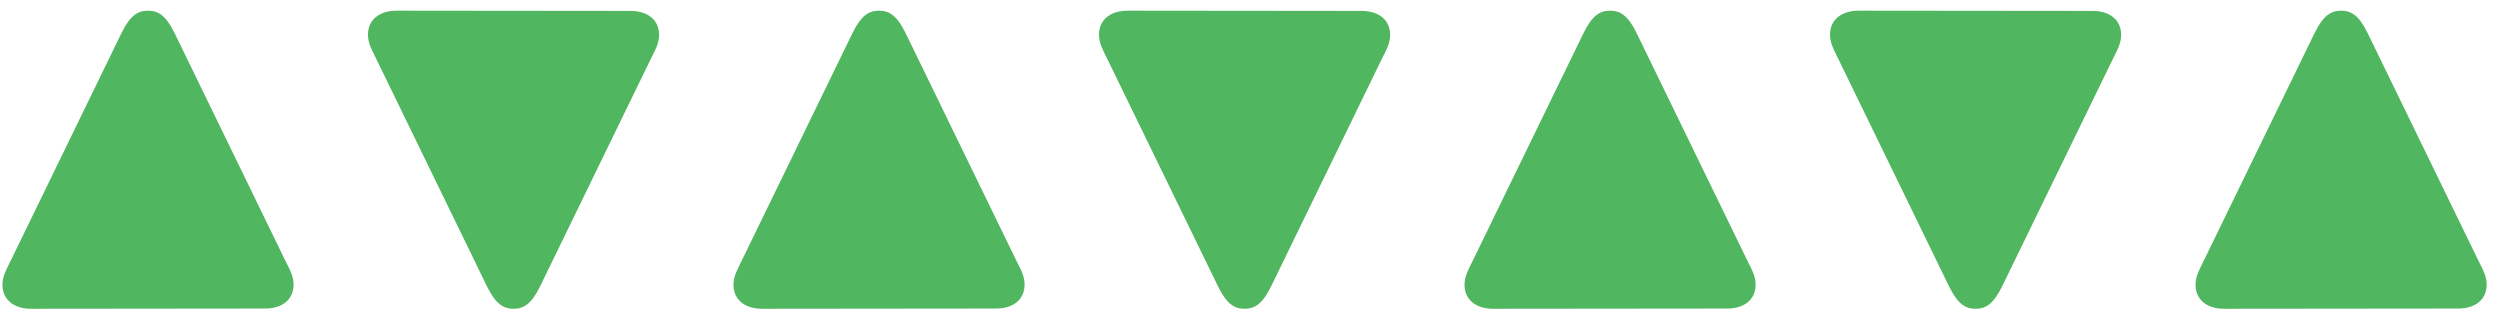
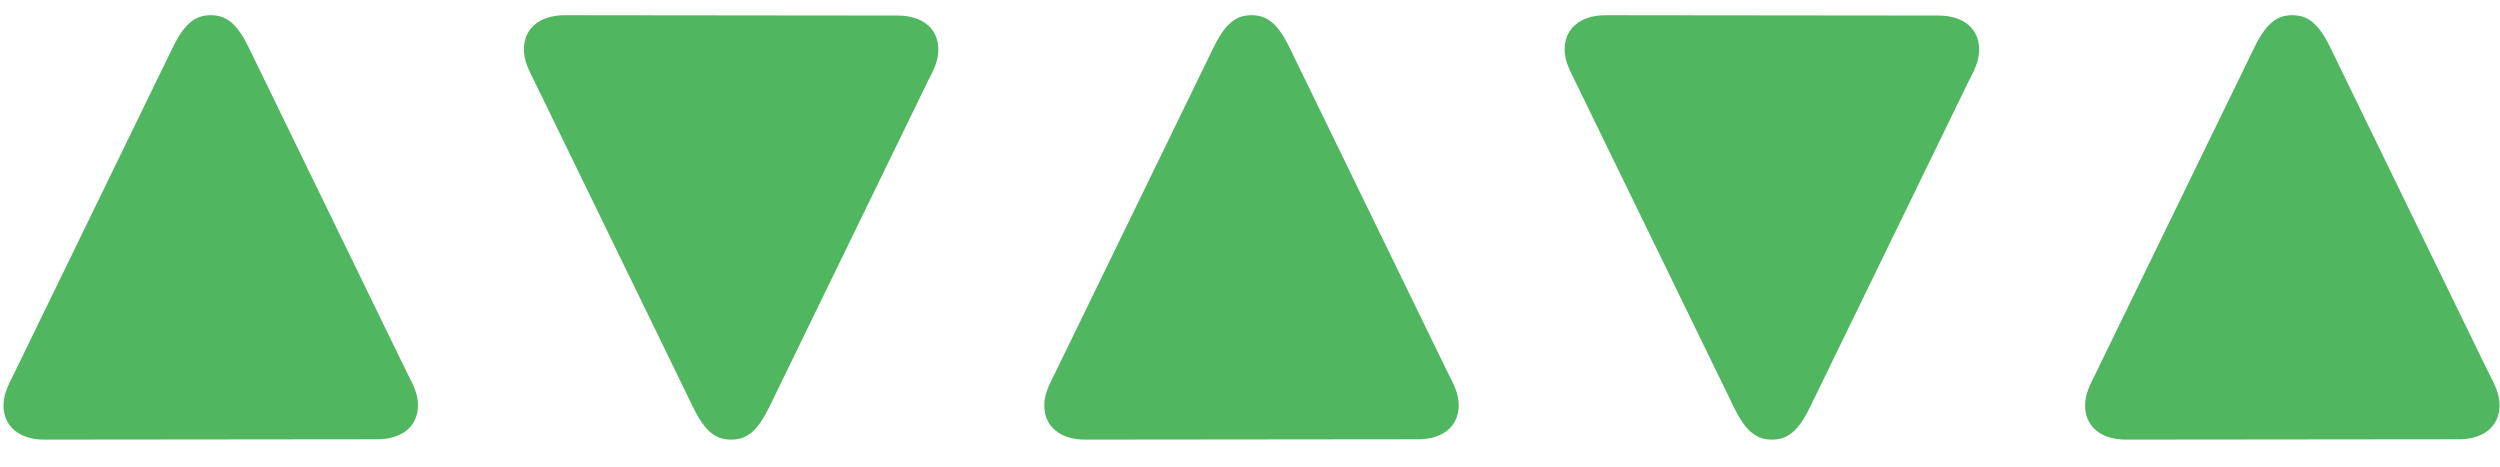
- <svg xmlns="http://www.w3.org/2000/svg" width="84" height="11" viewBox="0 0 84 11" fill="none">
+ <svg xmlns="http://www.w3.org/2000/svg" width="59" height="11" viewBox="0 0 59 11" fill="none">
  <path d="M9.864 9.562C9.864 10.062 9.489 10.367 8.903 10.367L1.044 10.375C0.466 10.375 0.083 10.07 0.083 9.57C0.083 9.297 0.2 9.078 0.341 8.797L4.075 1.125C4.364 0.531 4.622 0.359 4.973 0.359C5.325 0.359 5.583 0.531 5.872 1.125L9.606 8.797C9.747 9.07 9.864 9.289 9.864 9.562Z" fill="#51B660" />
  <path d="M22.145 1.172C22.145 1.445 22.028 1.664 21.887 1.938L18.153 9.609C17.864 10.203 17.606 10.375 17.255 10.375C16.903 10.375 16.645 10.203 16.356 9.609L12.622 1.938C12.481 1.656 12.364 1.438 12.364 1.164C12.364 0.664 12.747 0.359 13.325 0.359L21.184 0.367C21.77 0.367 22.145 0.672 22.145 1.172Z" fill="#51B660" />
  <path d="M34.426 9.562C34.426 10.062 34.051 10.367 33.466 10.367L25.606 10.375C25.028 10.375 24.645 10.07 24.645 9.57C24.645 9.297 24.762 9.078 24.903 8.797L28.637 1.125C28.927 0.531 29.184 0.359 29.536 0.359C29.887 0.359 30.145 0.531 30.434 1.125L34.169 8.797C34.309 9.07 34.426 9.289 34.426 9.562Z" fill="#51B660" />
  <path d="M46.708 1.172C46.708 1.445 46.591 1.664 46.45 1.938L42.716 9.609C42.426 10.203 42.169 10.375 41.817 10.375C41.466 10.375 41.208 10.203 40.919 9.609L37.184 1.938C37.044 1.656 36.926 1.438 36.926 1.164C36.926 0.664 37.309 0.359 37.888 0.359L45.747 0.367C46.333 0.367 46.708 0.672 46.708 1.172Z" fill="#51B660" />
  <path d="M58.989 9.562C58.989 10.062 58.614 10.367 58.028 10.367L50.169 10.375C49.591 10.375 49.208 10.07 49.208 9.57C49.208 9.297 49.325 9.078 49.466 8.797L53.2 1.125C53.489 0.531 53.747 0.359 54.098 0.359C54.45 0.359 54.708 0.531 54.997 1.125L58.731 8.797C58.872 9.07 58.989 9.289 58.989 9.562Z" fill="#51B660" />
-   <path d="M71.27 1.172C71.27 1.445 71.153 1.664 71.013 1.938L67.278 9.609C66.989 10.203 66.731 10.375 66.38 10.375C66.028 10.375 65.77 10.203 65.481 9.609L61.747 1.938C61.606 1.656 61.489 1.438 61.489 1.164C61.489 0.664 61.872 0.359 62.45 0.359L70.309 0.367C70.895 0.367 71.27 0.672 71.27 1.172Z" fill="#51B660" />
-   <path d="M83.552 9.562C83.552 10.062 83.177 10.367 82.591 10.367L74.731 10.375C74.153 10.375 73.77 10.07 73.77 9.57C73.77 9.297 73.888 9.078 74.028 8.797L77.763 1.125C78.052 0.531 78.309 0.359 78.661 0.359C79.013 0.359 79.27 0.531 79.559 1.125L83.294 8.797C83.434 9.07 83.552 9.289 83.552 9.562Z" fill="#51B660" />
</svg>
